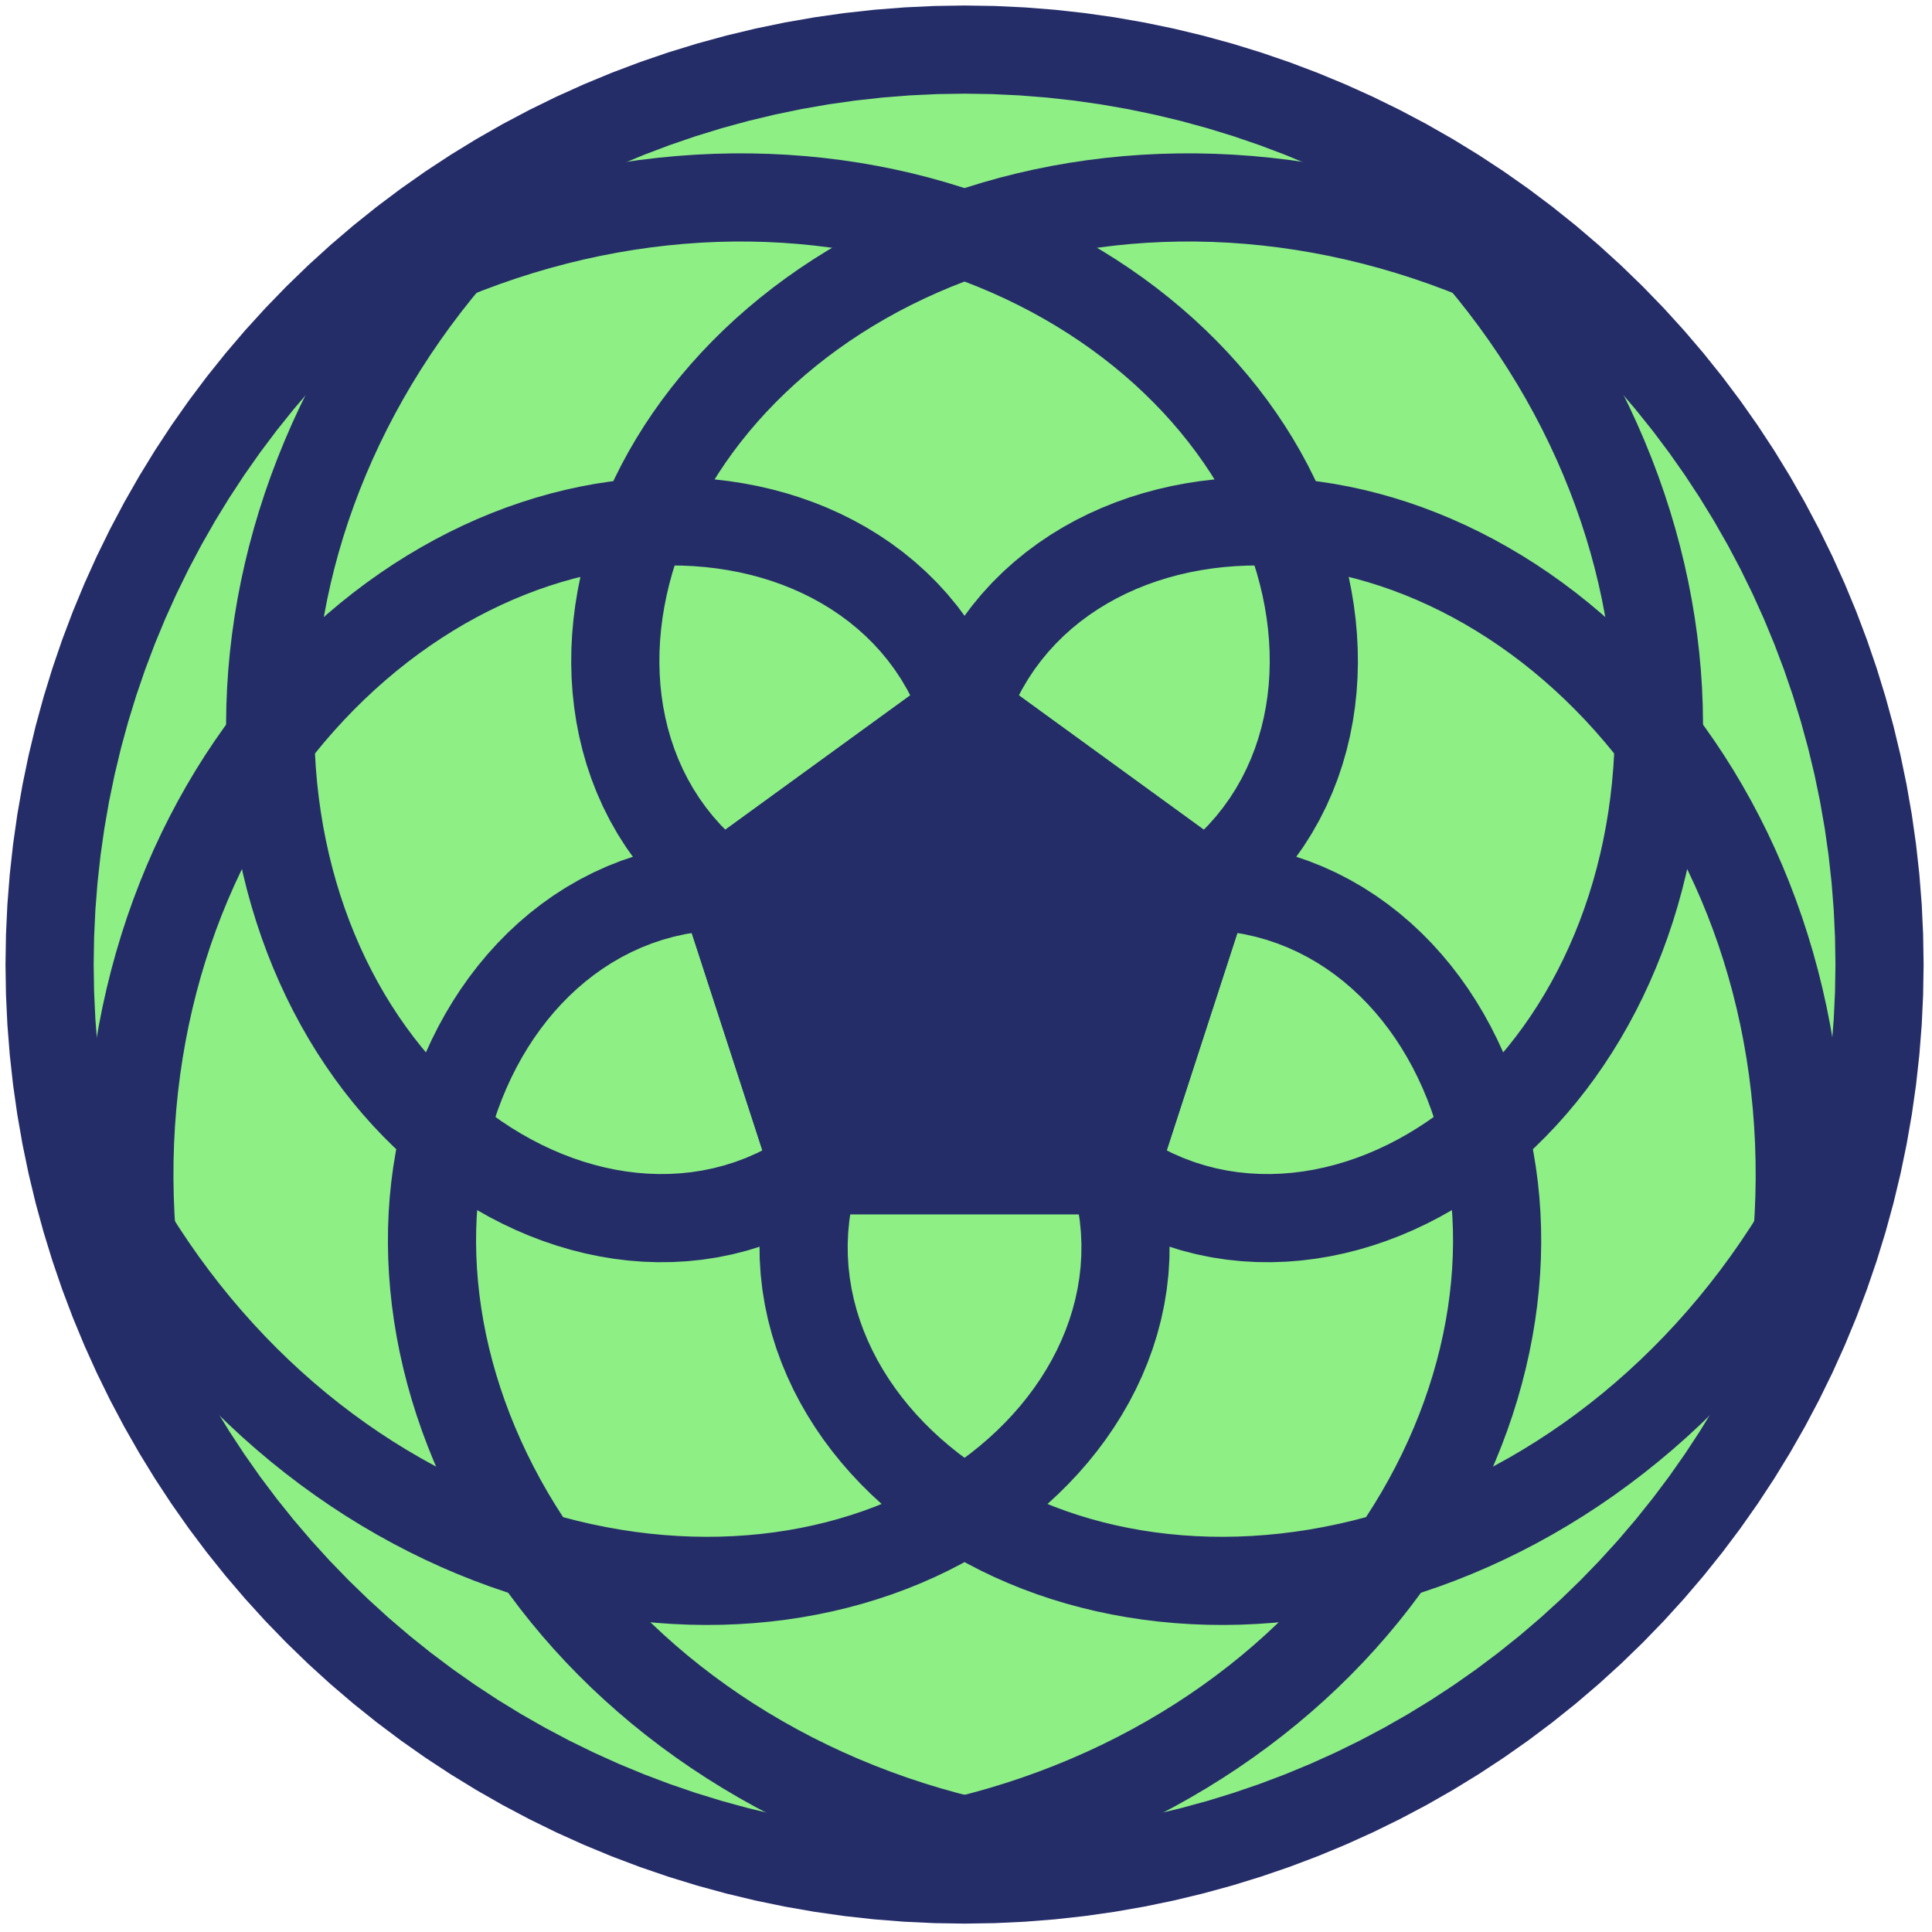
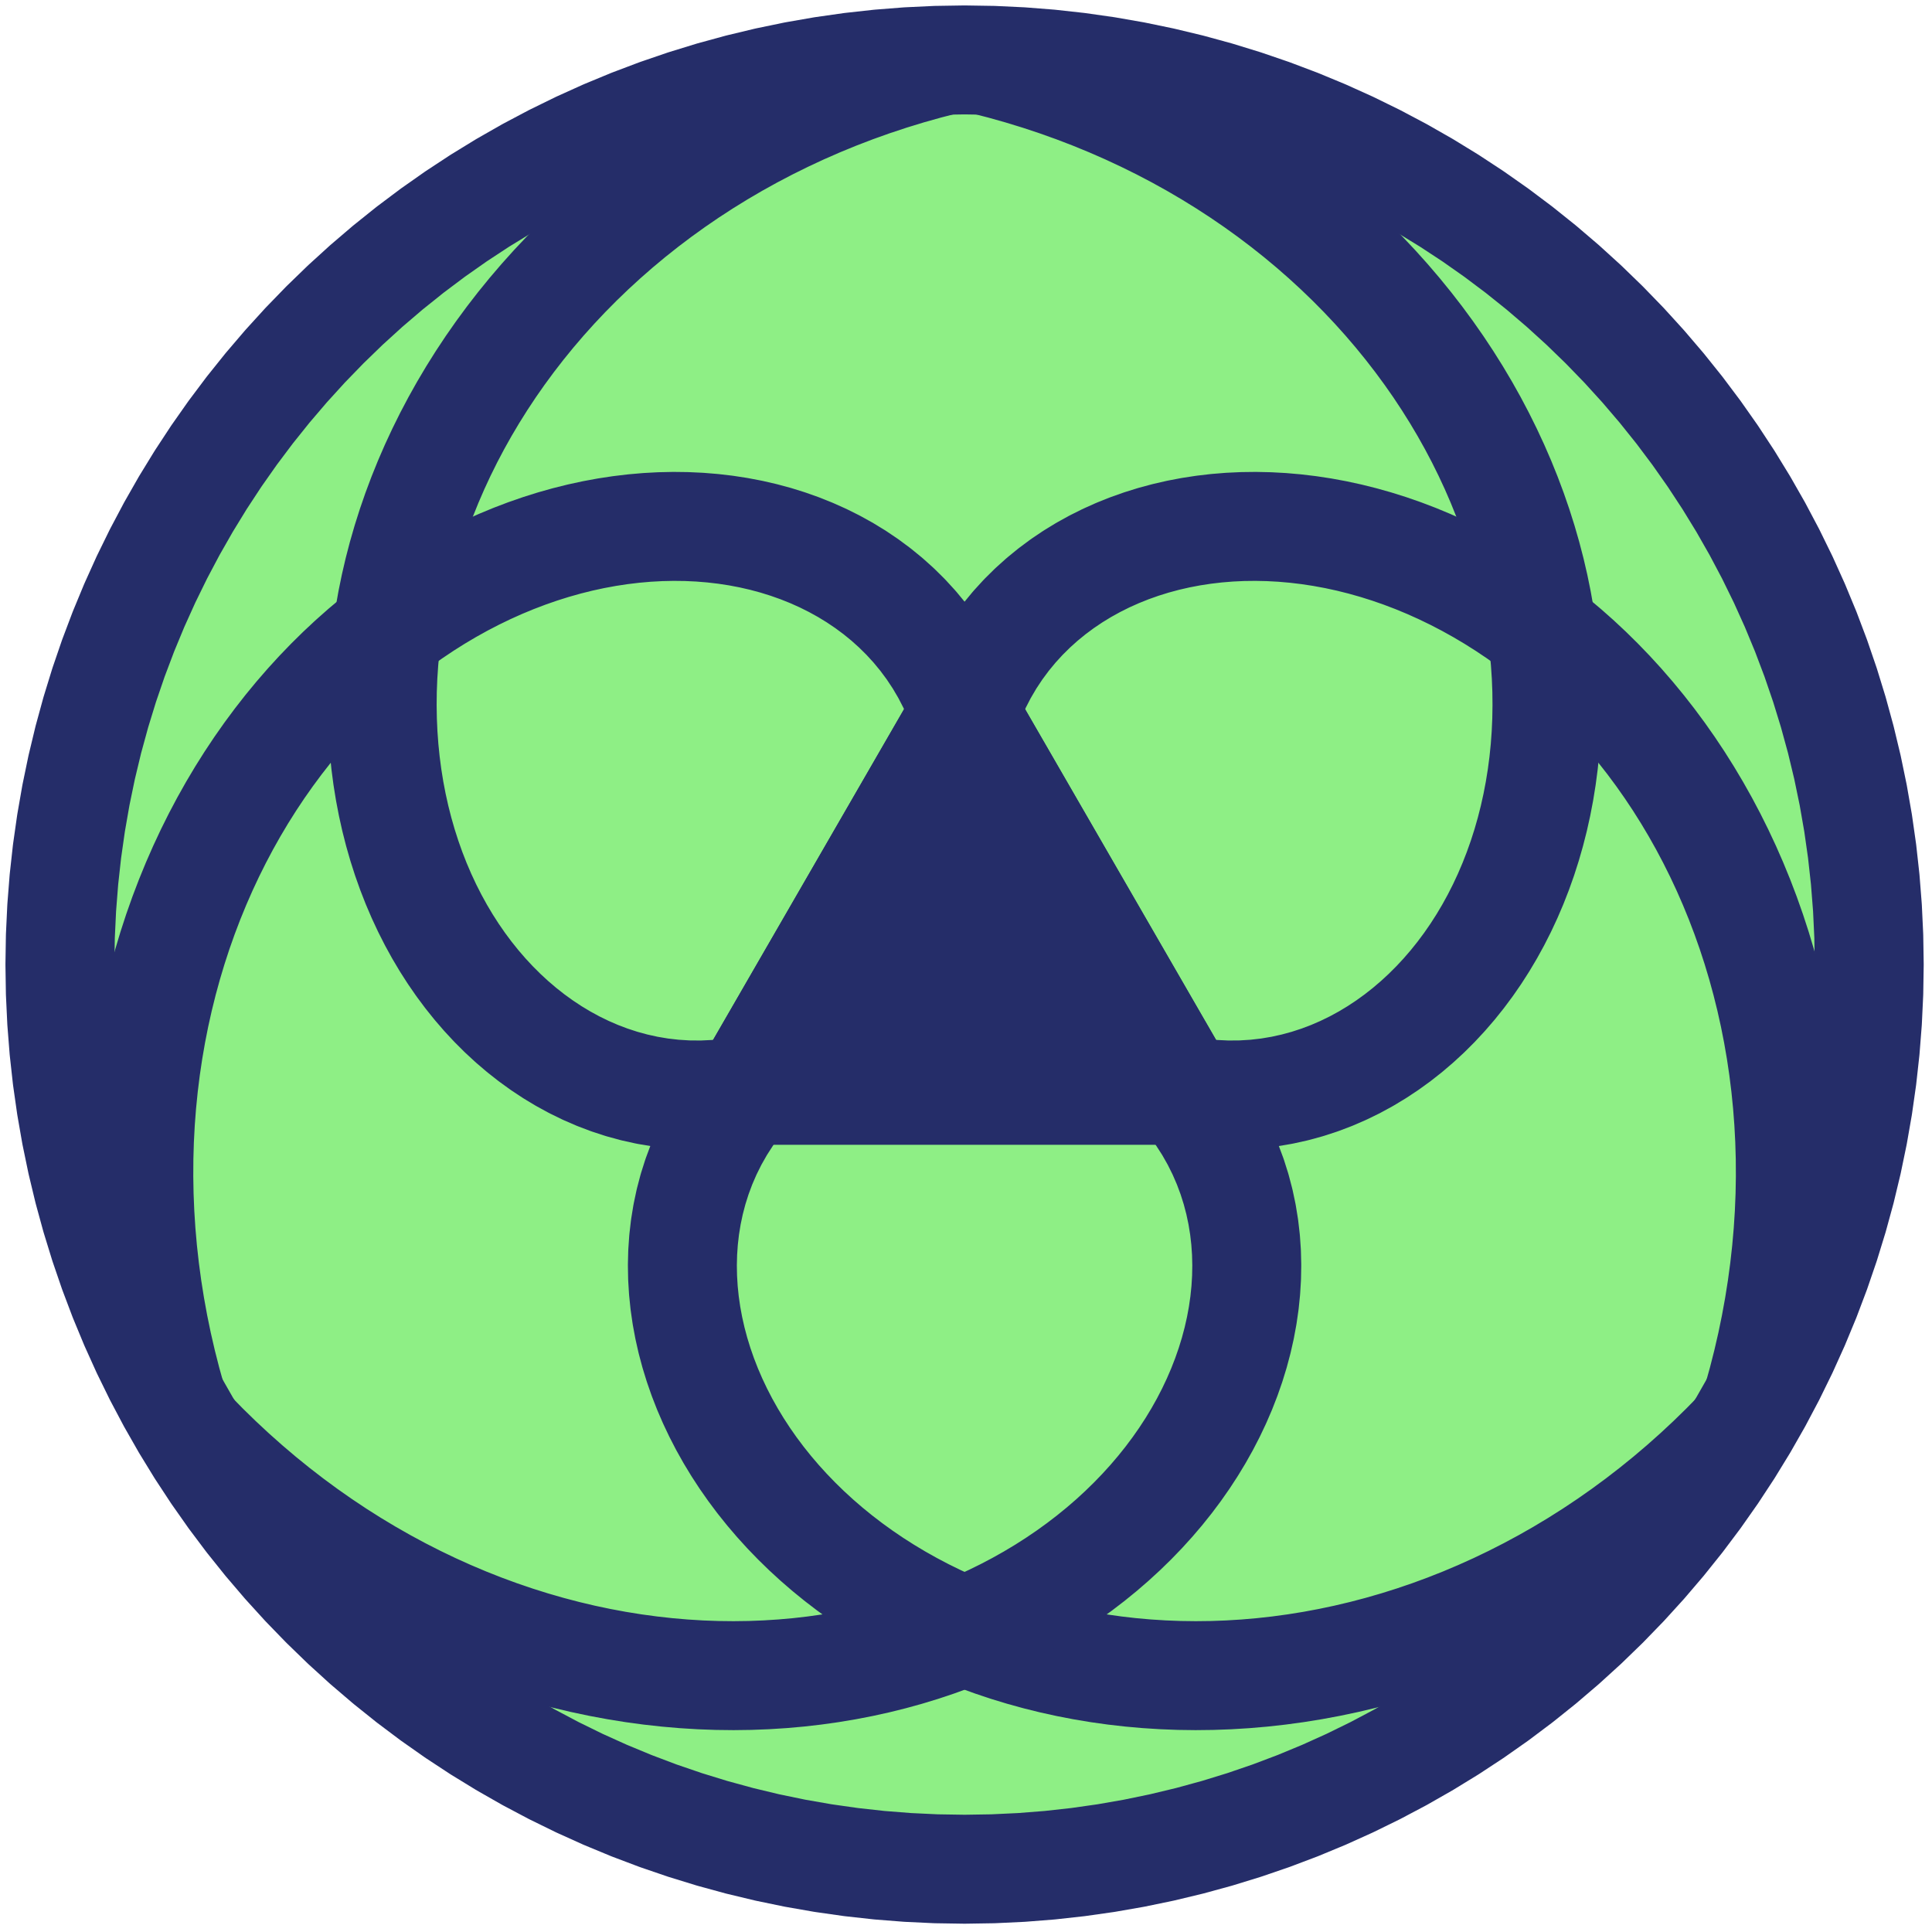
- <svg xmlns="http://www.w3.org/2000/svg" width="185.561mm" height="185.561mm" viewBox="0 0 526 526" version="1.2" baseProfile="tiny">
+ <svg xmlns="http://www.w3.org/2000/svg" width="187.678mm" height="187.678mm" viewBox="0 0 532 532" version="1.2" baseProfile="tiny">
  <defs>
</defs>
  <g fill="none" stroke="black" stroke-width="1" fill-rule="evenodd" stroke-linecap="square" stroke-linejoin="bevel">
-     <g fill="#8eef85" fill-opacity="1" stroke="none" transform="matrix(7.5e-05,0,0,7.5e-05,-125.518,-99.2679)" font-family="MS Shell Dlg 2" font-size="8.25" font-weight="400" font-style="normal">
+     <g fill="#8eef85" fill-opacity="1" stroke="none" transform="matrix(7.5e-05,0,0,7.5e-05,-122.518,-96.2679)" font-family="MS Shell Dlg 2" font-size="8.25" font-weight="400" font-style="normal">
      <path vector-effect="none" fill-rule="evenodd" d="M5.02009e+06,8.14281e+06 L5.12335e+06,8.14603e+06 L5.22665e+06,8.14603e+06 L5.32991e+06,8.14281e+06 L5.43302e+06,8.13639e+06 L5.53588e+06,8.12677e+06 L5.63839e+06,8.11394e+06 L5.74045e+06,8.09794e+06 L5.84197e+06,8.07877e+06 L5.94284e+06,8.05646e+06 L6.04296e+06,8.03101e+06 L6.14225e+06,8.00247e+06 L6.2406e+06,7.97085e+06 L6.33792e+06,7.93619e+06 L6.43412e+06,7.89852e+06 L6.52909e+06,7.85787e+06 L6.62276e+06,7.81429e+06 L6.71503e+06,7.76782e+06 L6.8058e+06,7.71851e+06 L6.895e+06,7.66639e+06 L6.98254e+06,7.61152e+06 L7.06832e+06,7.55396e+06 L7.15228e+06,7.49376e+06 L7.23432e+06,7.43097e+06 L7.31437e+06,7.36567e+06 L7.39235e+06,7.29791e+06 L7.46818e+06,7.22775e+06 L7.5418e+06,7.15527e+06 L7.61312e+06,7.08054e+06 L7.68209e+06,7.00362e+06 L7.74863e+06,6.9246e+06 L7.81269e+06,6.84354e+06 L7.87419e+06,6.76053e+06 L7.93307e+06,6.67565e+06 L7.9893e+06,6.58898e+06 L8.04279e+06,6.5006e+06 L8.09352e+06,6.41061e+06 L8.14142e+06,6.31907e+06 L8.18645e+06,6.2261e+06 L8.22857e+06,6.13176e+06 L8.26773e+06,6.03616e+06 L8.3039e+06,5.93939e+06 L8.33704e+06,5.84155e+06 L8.36713e+06,5.74272e+06 L8.39413e+06,5.643e+06 L8.41801e+06,5.54249e+06 L8.43875e+06,5.44128e+06 L8.45634e+06,5.33948e+06 L8.47075e+06,5.23719e+06 L8.48198e+06,5.13449e+06 L8.49e+06,5.03149e+06 L8.49482e+06,4.9283e+06 L8.49643e+06,4.825e+06 L8.49482e+06,4.7217e+06 L8.49e+06,4.61851e+06 L8.48198e+06,4.51551e+06 L8.47075e+06,4.41282e+06 L8.45634e+06,4.31052e+06 L8.43875e+06,4.20872e+06 L8.41801e+06,4.10751e+06 L8.39413e+06,4.007e+06 L8.36713e+06,3.90728e+06 L8.33704e+06,3.80845e+06 L8.3039e+06,3.71061e+06 L8.26773e+06,3.61384e+06 L8.22857e+06,3.51824e+06 L8.18645e+06,3.42391e+06 L8.14142e+06,3.33093e+06 L8.09352e+06,3.23939e+06 L8.04279e+06,3.1494e+06 L7.9893e+06,3.06102e+06 L7.93307e+06,2.97435e+06 L7.87419e+06,2.88947e+06 L7.81269e+06,2.80646e+06 L7.74863e+06,2.7254e+06 L7.68209e+06,2.64638e+06 L7.61312e+06,2.56946e+06 L7.5418e+06,2.49473e+06 L7.46818e+06,2.42225e+06 L7.39235e+06,2.35209e+06 L7.31437e+06,2.28433e+06 L7.23432e+06,2.21903e+06 L7.15228e+06,2.15624e+06 L7.06832e+06,2.09604e+06 L6.98254e+06,2.03848e+06 L6.895e+06,1.98361e+06 L6.8058e+06,1.93149e+06 L6.71503e+06,1.88218e+06 L6.62276e+06,1.83571e+06 L6.52909e+06,1.79213e+06 L6.43412e+06,1.75148e+06 L6.33792e+06,1.71381e+06 L6.2406e+06,1.67915e+06 L6.14225e+06,1.64753e+06 L6.04296e+06,1.61899e+06 L5.94284e+06,1.59354e+06 L5.84197e+06,1.57123e+06 L5.74045e+06,1.55206e+06 L5.63839e+06,1.53606e+06 L5.53588e+06,1.52323e+06 L5.43302e+06,1.51361e+06 L5.32991e+06,1.50719e+06 L5.22665e+06,1.50397e+06 L5.12335e+06,1.50397e+06 L5.02009e+06,1.50719e+06 L4.91698e+06,1.51361e+06 L4.81412e+06,1.52323e+06 L4.71161e+06,1.53606e+06 L4.60955e+06,1.55206e+06 L4.50803e+06,1.57123e+06 L4.40716e+06,1.59354e+06 L4.30704e+06,1.61899e+06 L4.20775e+06,1.64753e+06 L4.1094e+06,1.67915e+06 L4.01208e+06,1.71381e+06 L3.91589e+06,1.75148e+06 L3.82091e+06,1.79213e+06 L3.72724e+06,1.83571e+06 L3.63497e+06,1.88218e+06 L3.5442e+06,1.93149e+06 L3.455e+06,1.98361e+06 L3.36746e+06,2.03848e+06 L3.28168e+06,2.09604e+06 L3.19772e+06,2.15624e+06 L3.11568e+06,2.21903e+06 L3.03563e+06,2.28433e+06 L2.95765e+06,2.35209e+06 L2.88182e+06,2.42225e+06 L2.8082e+06,2.49473e+06 L2.73688e+06,2.56946e+06 L2.66791e+06,2.64638e+06 L2.60137e+06,2.7254e+06 L2.53732e+06,2.80646e+06 L2.47581e+06,2.88947e+06 L2.41693e+06,2.97435e+06 L2.3607e+06,3.06102e+06 L2.30721e+06,3.1494e+06 L2.25648e+06,3.23939e+06 L2.20858e+06,3.33093e+06 L2.16355e+06,3.42391e+06 L2.12143e+06,3.51824e+06 L2.08227e+06,3.61384e+06 L2.0461e+06,3.71061e+06 L2.01296e+06,3.80845e+06 L1.98287e+06,3.90728e+06 L1.95587e+06,4.007e+06 L1.93199e+06,4.10751e+06 L1.91125e+06,4.20872e+06 L1.89366e+06,4.31052e+06 L1.87925e+06,4.41282e+06 L1.86802e+06,4.51551e+06 L1.86e+06,4.61851e+06 L1.85518e+06,4.7217e+06 L1.85357e+06,4.825e+06 L1.85518e+06,4.9283e+06 L1.86e+06,5.03149e+06 L1.86802e+06,5.13449e+06 L1.87925e+06,5.23719e+06 L1.89366e+06,5.33948e+06 L1.91125e+06,5.44128e+06 L1.93199e+06,5.54249e+06 L1.95587e+06,5.643e+06 L1.98287e+06,5.74272e+06 L2.01296e+06,5.84155e+06 L2.0461e+06,5.93939e+06 L2.08227e+06,6.03616e+06 L2.12143e+06,6.13176e+06 L2.16355e+06,6.2261e+06 L2.20858e+06,6.31907e+06 L2.25648e+06,6.41061e+06 L2.30721e+06,6.5006e+06 L2.3607e+06,6.58898e+06 L2.41693e+06,6.67565e+06 L2.47581e+06,6.76053e+06 L2.53732e+06,6.84354e+06 L2.60137e+06,6.9246e+06 L2.66791e+06,7.00362e+06 L2.73688e+06,7.08054e+06 L2.8082e+06,7.15527e+06 L2.88182e+06,7.22775e+06 L2.95765e+06,7.29791e+06 L3.03563e+06,7.36567e+06 L3.11568e+06,7.43097e+06 L3.19772e+06,7.49376e+06 L3.28168e+06,7.55396e+06 L3.36746e+06,7.61152e+06 L3.455e+06,7.66639e+06 L3.5442e+06,7.71851e+06 L3.63497e+06,7.76782e+06 L3.72724e+06,7.81429e+06 L3.82091e+06,7.85787e+06 L3.91589e+06,7.89852e+06 L4.01208e+06,7.93619e+06 L4.1094e+06,7.97085e+06 L4.20775e+06,8.00247e+06 L4.30704e+06,8.03101e+06 L4.40716e+06,8.05646e+06 L4.50803e+06,8.07877e+06 L4.60955e+06,8.09794e+06 L4.71161e+06,8.11394e+06 L4.81412e+06,8.12677e+06 L4.91698e+06,8.13639e+06 L5.02009e+06,8.14281e+06" />
    </g>
-     <g fill="none" stroke="#212121" stroke-opacity="1" stroke-width="0.667" stroke-linecap="butt" stroke-linejoin="round" transform="matrix(0.75,0,0,0.75,-125.518,-99.2679)" font-family="MS Shell Dlg 2" font-size="8.25" font-weight="400" font-style="normal">
+     <g fill="none" stroke="#212121" stroke-opacity="1" stroke-width="0.667" stroke-linecap="butt" stroke-linejoin="round" transform="matrix(0.75,0,0,0.75,-122.518,-96.2679)" font-family="MS Shell Dlg 2" font-size="8.25" font-weight="400" font-style="normal">
      <path vector-effect="none" fill-rule="evenodd" d="M512.335,814.603 L502.009,814.281 L491.698,813.639 L481.412,812.677 L471.161,811.394 L460.955,809.794 L450.803,807.877 L440.716,805.646 L430.704,803.101 L420.775,800.247 L410.94,797.085 L401.208,793.619 L391.589,789.852 L382.091,785.787 L372.724,781.429 L363.497,776.782 L354.42,771.851 L345.5,766.639 L336.746,761.152 L328.168,755.396 L319.772,749.376 L311.568,743.097 L303.563,736.567 L295.765,729.791 L288.182,722.775 L280.82,715.527 L273.688,708.054 L266.791,700.362 L260.137,692.46 L253.732,684.354 L247.581,676.053 L241.693,667.565 L236.07,658.898 L230.721,650.06 L225.648,641.061 L220.858,631.907 L216.355,622.609 L212.143,613.176 L208.227,603.616 L204.61,593.939 L201.296,584.155 L198.287,574.272 L195.587,564.3 L193.199,554.249 L191.125,544.128 L189.366,533.948 L187.925,523.719 L186.802,513.449 L186,503.149 L185.518,492.83 L185.357,482.5 L185.518,472.17 L186,461.851 L186.802,451.551 L187.925,441.281 L189.366,431.052 L191.125,420.872 L193.199,410.751 L195.587,400.7 L198.287,390.728 L201.296,380.845 L204.61,371.061 L208.227,361.384 L212.143,351.824 L216.355,342.391 L220.858,333.093 L225.648,323.939 L230.721,314.94 L236.07,306.102 L241.693,297.435 L247.581,288.947 L253.732,280.646 L260.137,272.54 L266.791,264.638 L273.688,256.946 L280.82,249.473 L288.182,242.225 L295.765,235.209 L303.563,228.433 L311.568,221.903 L319.772,215.624 L328.168,209.604 L336.746,203.848 L345.5,198.361 L354.42,193.149 L363.497,188.218 L372.724,183.571 L382.091,179.213 L391.589,175.148 L401.208,171.381 L410.94,167.915 L420.775,164.753 L430.704,161.899 L440.716,159.354 L450.803,157.123 L460.955,155.206 L471.161,153.606 L481.412,152.323 L491.698,151.361 L502.009,150.719 L512.335,150.397 L522.665,150.397 L532.991,150.719 L543.302,151.361 L553.588,152.323 L563.839,153.606 L574.045,155.206 L584.197,157.123 L594.284,159.354 L604.296,161.899 L614.225,164.753 L624.06,167.915 L633.792,171.381 L643.411,175.148 L652.909,179.213 L662.276,183.571 L671.503,188.218 L680.58,193.149 L689.5,198.361 L698.254,203.848 L706.832,209.604 L715.228,215.624 L723.432,221.903 L731.437,228.433 L739.235,235.209 L746.818,242.225 L754.18,249.473 L761.312,256.946 L768.209,264.638 L774.863,272.54 L781.268,280.646 L787.419,288.947 L793.307,297.435 L798.93,306.102 L804.279,314.94 L809.352,323.939 L814.142,333.093 L818.645,342.391 L822.857,351.824 L826.773,361.384 L830.39,371.061 L833.704,380.845 L836.713,390.728 L839.413,400.7 L841.801,410.751 L843.875,420.872 L845.634,431.052 L847.075,441.281 L848.198,451.551 L849,461.851 L849.482,472.17 L849.643,482.5 L849.482,492.83 L849,503.149 L848.198,513.449 L847.075,523.719 L845.634,533.948 L843.875,544.128 L841.801,554.249 L839.413,564.3 L836.713,574.272 L833.704,584.155 L830.39,593.939 L826.773,603.616 L822.857,613.176 L818.645,622.609 L814.142,631.907 L809.352,641.061 L804.279,650.06 L798.93,658.898 L793.307,667.565 L787.419,676.053 L781.268,684.354 L774.863,692.46 L768.209,700.362 L761.312,708.054 L754.18,715.527 L746.818,722.775 L739.235,729.791 L731.437,736.567 L723.432,743.097 L715.228,749.376 L706.832,755.396 L698.254,761.152 L689.5,766.639 L680.58,771.851 L671.503,776.782 L662.276,781.429 L652.909,785.787 L643.411,789.852 L633.792,793.619 L624.06,797.085 L614.225,800.247 L604.296,803.101 L594.284,805.646 L584.197,807.877 L574.045,809.794 L563.839,811.394 L553.588,812.677 L543.302,813.639 L532.991,814.281 L522.665,814.603 L512.335,814.603" />
    </g>
-     <g fill="none" stroke="#252d69" stroke-opacity="1" stroke-width="32" stroke-linecap="butt" stroke-linejoin="round" transform="matrix(0.75,0,0,0.75,-125.518,-99.2679)" font-family="MS Shell Dlg 2" font-size="8.25" font-weight="400" font-style="normal">
+     <g fill="none" stroke="#252d69" stroke-opacity="1" stroke-width="40" stroke-linecap="butt" stroke-linejoin="round" transform="matrix(0.75,0,0,0.75,-122.518,-96.2679)" font-family="MS Shell Dlg 2" font-size="8.25" font-weight="400" font-style="normal">
      <polyline fill="none" vector-effect="none" points="849.643,482.5 849.479,472.067 848.987,461.645 848.169,451.243 847.024,440.871 845.554,430.541 843.76,420.263 841.644,410.045 839.208,399.899 836.455,389.835 833.387,379.862 830.007,369.991 826.319,360.23 822.326,350.59 818.032,341.08 813.441,331.71 808.559,322.489 803.389,313.426 797.938,304.529 792.209,295.808 786.209,287.271 779.944,278.927 773.42,270.784 766.644,262.85 759.622,255.133 752.36,247.64 744.867,240.378 737.15,233.356 729.216,226.58 721.073,220.056 712.729,213.791 704.192,207.791 695.471,202.063 686.574,196.611 677.511,191.441 668.29,186.559 658.92,181.968 649.41,177.674 639.77,173.681 630.009,169.993 620.138,166.613 610.165,163.545 600.101,160.792 589.955,158.356 579.737,156.24 569.459,154.446 559.129,152.976 548.757,151.831 538.355,151.013 527.933,150.521 517.5,150.357 507.067,150.521 496.645,151.013 486.243,151.831 475.871,152.976 465.541,154.446 455.263,156.24 445.045,158.356 434.899,160.792 424.835,163.545 414.862,166.613 404.991,169.993 395.23,173.681 385.59,177.674 376.08,181.968 366.71,186.559 357.489,191.441 348.426,196.611 339.529,202.063 330.808,207.791 322.271,213.791 313.927,220.056 305.784,226.58 297.85,233.356 290.133,240.378 282.64,247.64 275.378,255.133 268.356,262.85 261.58,270.784 255.056,278.927 248.791,287.271 242.791,295.808 237.063,304.529 231.611,313.426 226.441,322.489 221.559,331.71 216.968,341.08 212.674,350.59 208.681,360.23 204.993,369.991 201.613,379.862 198.545,389.835 195.792,399.899 193.356,410.045 191.24,420.263 189.446,430.541 187.976,440.871 186.831,451.243 186.013,461.645 185.521,472.067 185.357,482.5 185.521,492.933 186.013,503.355 186.831,513.757 187.976,524.129 189.446,534.459 191.24,544.737 193.356,554.955 195.792,565.101 198.545,575.165 201.613,585.138 204.993,595.009 208.681,604.77 212.674,614.41 216.968,623.92 221.559,633.29 226.441,642.511 231.611,651.574 237.063,660.471 242.791,669.192 248.791,677.729 255.056,686.073 261.58,694.216 268.356,702.15 275.378,709.867 282.64,717.36 290.133,724.622 297.85,731.644 305.784,738.42 313.927,744.944 322.271,751.209 330.808,757.209 339.529,762.938 348.426,768.389 357.489,773.559 366.71,778.441 376.08,783.032 385.59,787.326 395.23,791.319 404.991,795.007 414.862,798.387 424.835,801.455 434.899,804.208 445.045,806.644 455.263,808.76 465.541,810.554 475.871,812.024 486.243,813.169 496.645,813.987 507.067,814.479 517.5,814.643 527.933,814.479 538.355,813.987 548.757,813.169 559.129,812.024 569.459,810.554 579.737,808.76 589.955,806.644 600.101,804.208 610.165,801.455 620.138,798.387 630.009,795.007 639.77,791.319 649.41,787.326 658.92,783.032 668.29,778.441 677.511,773.559 686.574,768.389 695.471,762.938 704.192,757.209 712.729,751.209 721.073,744.944 729.216,738.42 737.15,731.644 744.867,724.622 752.36,717.36 759.622,709.867 766.644,702.15 773.42,694.216 779.944,686.073 786.209,677.729 792.209,669.192 797.938,660.471 803.389,651.574 808.559,642.511 813.441,633.29 818.032,623.92 822.326,614.41 826.319,604.77 830.007,595.009 833.387,585.138 836.455,575.165 839.208,565.101 841.644,554.955 843.76,544.737 845.554,534.459 847.024,524.129 848.169,513.757 848.987,503.355 849.479,492.933 849.643,482.5 849.479,472.067 " />
      <polyline fill="none" vector-effect="none" points="517.5,390.238 515.454,384.845 513.195,379.785 510.738,375.022 508.098,370.53 505.286,366.29 502.313,362.285 499.19,358.502 495.924,354.932 492.523,351.567 488.996,348.398 485.349,345.422 481.588,342.633 477.721,340.027 473.753,337.602 469.69,335.355 465.537,333.283 461.301,331.385 456.986,329.658 452.597,328.103 448.141,326.716 443.621,325.499 439.042,324.448 434.411,323.565 429.73,322.847 425.005,322.295 420.241,321.907 415.443,321.683 410.614,321.623 405.759,321.726 400.883,321.991 395.99,322.417 391.085,323.005 386.172,323.752 381.256,324.659 376.34,325.725 371.428,326.95 366.526,328.331 361.638,329.868 356.766,331.561 351.917,333.408 347.093,335.408 342.299,337.561 337.538,339.864 332.816,342.317 328.135,344.918 323.5,347.666 318.914,350.56 314.382,353.597 309.906,356.777 305.492,360.097 301.143,363.556 296.861,367.153 292.652,370.884 288.518,374.749 284.463,378.745 280.49,382.87 276.603,387.122 272.806,391.499 269.1,395.998 265.491,400.617 261.981,405.354 258.572,410.206 255.269,415.171 252.074,420.245 248.99,425.426 246.02,430.712 243.167,436.1 240.433,441.586 237.821,447.168 235.335,452.843 232.975,458.608 230.746,464.459 228.648,470.394 226.686,476.408 224.859,482.5 223.172,488.665 221.626,494.901 220.223,501.203 218.965,507.569 217.853,513.994 216.89,520.476 216.077,527.01 215.416,533.594 214.908,540.222 214.555,546.893 214.358,553.601 214.318,560.344 214.437,567.117 214.715,573.916 215.154,580.738 215.754,587.579 216.517,594.435 217.442,601.302 218.53,608.175 219.783,615.052 221.2,621.928 222.782,628.799 224.529,635.662 226.441,642.511 " />
      <polyline fill="none" vector-effect="none" points="517.5,390.238 519.546,384.845 521.805,379.785 524.262,375.022 526.902,370.53 529.714,366.29 532.687,362.285 535.81,358.502 539.076,354.932 542.477,351.567 546.004,348.398 549.651,345.422 553.412,342.633 557.279,340.027 561.247,337.602 565.31,335.355 569.463,333.283 573.699,331.385 578.014,329.658 582.403,328.103 586.859,326.716 591.379,325.499 595.958,324.448 600.589,323.565 605.27,322.847 609.995,322.295 614.759,321.907 619.557,321.683 624.386,321.623 629.241,321.726 634.117,321.991 639.01,322.417 643.915,323.005 648.828,323.752 653.744,324.659 658.66,325.725 663.572,326.95 668.474,328.331 673.362,329.868 678.234,331.561 683.083,333.408 687.907,335.408 692.701,337.561 697.462,339.864 702.184,342.317 706.865,344.918 711.5,347.666 716.086,350.56 720.618,353.597 725.094,356.777 729.508,360.097 733.857,363.556 738.139,367.153 742.348,370.884 746.482,374.749 750.537,378.745 754.51,382.87 758.397,387.122 762.194,391.499 765.899,395.998 769.509,400.617 773.019,405.354 776.428,410.206 779.731,415.171 782.926,420.245 786.01,425.426 788.98,430.712 791.833,436.1 794.567,441.586 797.179,447.168 799.665,452.843 802.025,458.608 804.254,464.459 806.352,470.394 808.314,476.408 810.141,482.5 811.828,488.665 813.374,494.901 814.777,501.203 816.035,507.569 817.147,513.994 818.11,520.476 818.923,527.01 819.584,533.594 820.092,540.222 820.445,546.893 820.642,553.601 820.682,560.344 820.563,567.117 820.285,573.916 819.846,580.738 819.246,587.579 818.483,594.435 817.558,601.302 816.47,608.175 815.217,615.052 813.8,621.928 812.218,628.799 810.471,635.662 808.559,642.511 " />
-       <polyline fill="none" vector-effect="none" points="429.754,453.99 423.993,454.269 418.482,454.854 413.193,455.718 408.105,456.842 403.203,458.205 398.475,459.795 393.913,461.597 389.508,463.6 385.257,465.794 381.153,468.169 377.196,470.718 373.381,473.433 369.708,476.306 366.175,479.33 362.783,482.5 359.529,485.809 356.414,489.251 353.439,492.822 350.603,496.515 347.908,500.325 345.353,504.247 342.939,508.277 340.667,512.409 338.539,516.639 336.553,520.961 334.712,525.372 333.017,529.867 331.467,534.441 330.065,539.09 328.81,543.809 327.704,548.594 326.747,553.441 325.939,558.344 325.283,563.301 324.778,568.306 324.424,573.355 324.223,578.444 324.174,583.568 324.279,588.724 324.537,593.907 324.949,599.113 325.514,604.338 326.234,609.577 327.107,614.826 328.135,620.082 329.316,625.339 330.651,630.595 332.139,635.844 333.78,641.083 335.574,646.307 337.52,651.513 339.617,656.696 341.865,661.852 344.263,666.978 346.811,672.07 349.506,677.123 352.349,682.133 355.338,687.097 358.472,692.011 361.75,696.872 365.17,701.674 368.731,706.415 372.432,711.09 376.271,715.697 380.246,720.231 384.355,724.69 388.597,729.068 392.97,733.363 397.472,737.572 402.101,741.691 406.854,745.716 411.73,749.644 416.726,753.473 421.84,757.198 427.069,760.818 432.411,764.328 437.864,767.725 443.424,771.007 449.089,774.171 454.857,777.214 460.724,780.132 466.687,782.925 472.744,785.588 478.891,788.119 485.126,790.516 491.445,792.776 497.846,794.898 504.324,796.878 510.876,798.714 517.5,800.405 524.191,801.948 530.947,803.342 537.764,804.584 544.638,805.673 551.565,806.607 558.542,807.384 565.566,808.002 572.632,808.462 579.737,808.76 " />
-       <polyline fill="none" vector-effect="none" points="429.754,453.99 425.257,450.378 421.142,446.665 417.372,442.856 413.916,438.957 410.752,434.973 407.861,430.908 405.229,426.768 402.843,422.559 400.693,418.285 398.77,413.951 397.066,409.563 395.576,405.125 394.293,400.641 393.213,396.118 392.331,391.559 391.644,386.97 391.147,382.354 390.839,377.717 390.715,373.062 390.774,368.396 391.013,363.721 391.429,359.042 392.02,354.364 392.783,349.69 393.718,345.026 394.822,340.376 396.092,335.743 397.527,331.131 399.125,326.546 400.883,321.991 402.801,317.469 404.875,312.986 407.104,308.544 409.487,304.149 412.02,299.803 414.701,295.51 417.53,291.275 420.503,287.1 423.618,282.99 426.873,278.949 430.266,274.979 433.795,271.085 437.456,267.269 441.249,263.536 445.169,259.888 449.215,256.329 453.384,252.862 457.673,249.49 462.08,246.216 466.602,243.044 471.236,239.976 475.979,237.016 480.829,234.165 485.782,231.428 490.836,228.806 495.987,226.303 501.232,223.92 506.568,221.661 511.992,219.527 517.5,217.522 523.09,215.647 528.757,213.905 534.5,212.298 540.313,210.827 546.194,209.495 552.139,208.304 558.145,207.255 564.207,206.351 570.323,205.592 576.489,204.98 582.7,204.518 588.954,204.206 595.246,204.045 601.573,204.037 607.931,204.182 614.316,204.483 620.724,204.939 627.151,205.552 633.594,206.323 640.049,207.251 646.511,208.338 652.977,209.584 659.442,210.99 665.903,212.555 672.356,214.281 678.797,216.167 685.222,218.212 691.627,220.418 698.007,222.784 704.36,225.309 710.681,227.994 716.965,230.837 723.21,233.839 729.411,236.999 735.564,240.315 741.666,243.788 747.712,247.415 753.698,251.197 759.622,255.133 " />
-       <polyline fill="none" vector-effect="none" points="463.27,557.141 461.755,562.707 460.608,568.129 459.796,573.426 459.292,578.612 459.075,583.695 459.126,588.683 459.429,593.579 459.973,598.387 460.746,603.108 461.737,607.745 462.939,612.297 464.341,616.763 465.939,621.144 467.724,625.439 469.69,629.645 471.831,633.762 474.143,637.788 476.619,641.721 479.255,645.559 482.046,649.3 484.986,652.942 488.073,656.483 491.301,659.92 494.666,663.252 498.163,666.476 501.79,669.59 505.54,672.591 509.412,675.478 513.4,678.249 517.5,680.9 521.709,683.431 526.022,685.839 530.437,688.122 534.948,690.278 539.551,692.305 544.244,694.202 549.022,695.966 553.881,697.595 558.817,699.089 563.826,700.445 568.904,701.663 574.048,702.739 579.253,703.674 584.515,704.465 589.831,705.112 595.196,705.613 600.607,705.968 606.059,706.175 611.549,706.233 617.071,706.141 622.624,705.899 628.201,705.506 633.8,704.961 639.416,704.265 645.046,703.415 650.684,702.413 656.328,701.258 661.973,699.949 667.615,698.487 673.25,696.872 678.874,695.103 684.484,693.181 690.074,691.106 695.641,688.879 701.182,686.5 706.692,683.969 712.167,681.287 717.603,678.456 722.997,675.475 728.345,672.345 733.642,669.069 738.885,665.645 744.07,662.077 749.193,658.365 754.251,654.51 759.24,650.514 764.156,646.378 768.996,642.104 773.755,637.694 778.431,633.149 783.02,628.471 787.519,623.662 791.923,618.725 796.23,613.661 800.437,608.471 804.539,603.16 808.534,597.729 812.419,592.18 816.191,586.515 819.846,580.738 823.381,574.851 826.794,568.857 830.082,562.757 833.242,556.557 836.27,550.257 839.165,543.861 841.924,537.372 844.545,530.794 847.024,524.129 " />
-       <polyline fill="none" vector-effect="none" points="463.27,557.141 458.445,560.302 453.643,563.068 448.855,565.477 444.079,567.559 439.312,569.337 434.553,570.83 429.803,572.054 425.062,573.022 420.333,573.746 415.617,574.236 410.917,574.5 406.235,574.546 401.575,574.381 396.939,574.011 392.331,573.441 387.754,572.676 383.21,571.722 378.705,570.582 374.24,569.261 369.82,567.763 365.447,566.092 361.126,564.25 356.859,562.243 352.651,560.072 348.504,557.742 344.422,555.255 340.408,552.616 336.466,549.826 332.599,546.889 328.81,543.809 325.102,540.588 321.479,537.23 317.944,533.737 314.5,530.113 311.149,526.361 307.895,522.484 304.741,518.485 301.69,514.368 298.744,510.135 295.906,505.79 293.179,501.337 290.566,496.777 288.068,492.116 285.69,487.356 283.432,482.5 281.297,477.552 279.288,472.516 277.407,467.395 275.655,462.192 274.036,456.911 272.55,451.556 271.2,446.13 269.988,440.636 268.915,435.08 267.983,429.464 267.194,423.791 266.549,418.067 266.049,412.294 265.696,406.476 265.491,400.617 265.435,394.722 265.53,388.793 265.776,382.835 266.173,376.852 266.724,370.847 267.428,364.825 268.287,358.789 269.3,352.744 270.468,346.693 271.792,340.64 273.271,334.59 274.907,328.546 276.698,322.512 278.646,316.492 280.749,310.49 283.008,304.511 285.422,298.557 287.991,292.634 290.715,286.744 293.592,280.893 296.623,275.083 299.806,269.318 303.141,263.604 306.627,257.943 310.262,252.339 314.045,246.796 317.976,241.317 322.053,235.908 326.275,230.571 330.64,225.309 335.146,220.128 339.793,215.029 344.577,210.018 349.499,205.097 354.554,200.269 359.742,195.54 365.061,190.91 370.508,186.386 376.08,181.968 " />
-       <polyline fill="none" vector-effect="none" points="571.73,557.141 576.555,560.302 581.357,563.068 586.145,565.477 590.921,567.559 595.688,569.337 600.447,570.83 605.197,572.054 609.938,573.022 614.667,573.746 619.383,574.236 624.083,574.5 628.765,574.546 633.425,574.381 638.061,574.011 642.669,573.441 647.246,572.676 651.79,571.722 656.295,570.582 660.76,569.261 665.18,567.763 669.553,566.092 673.874,564.25 678.141,562.243 682.349,560.072 686.496,557.742 690.578,555.255 694.592,552.616 698.534,549.826 702.401,546.889 706.19,543.809 709.898,540.588 713.521,537.23 717.056,533.737 720.5,530.113 723.851,526.361 727.105,522.484 730.259,518.485 733.31,514.368 736.256,510.135 739.094,505.79 741.821,501.337 744.434,496.777 746.932,492.116 749.31,487.356 751.568,482.5 753.703,477.552 755.712,472.516 757.593,467.395 759.345,462.192 760.964,456.911 762.45,451.556 763.8,446.13 765.012,440.636 766.085,435.08 767.017,429.464 767.806,423.791 768.451,418.067 768.951,412.294 769.304,406.476 769.509,400.617 769.565,394.722 769.47,388.793 769.224,382.835 768.827,376.852 768.276,370.847 767.572,364.825 766.714,358.789 765.7,352.744 764.532,346.693 763.208,340.64 761.729,334.59 760.093,328.546 758.302,322.512 756.354,316.492 754.251,310.49 751.992,304.511 749.578,298.557 747.009,292.634 744.285,286.744 741.408,280.893 738.377,275.083 735.194,269.318 731.859,263.604 728.373,257.943 724.738,252.339 720.955,246.796 717.024,241.317 712.947,235.908 708.725,230.571 704.36,225.309 699.854,220.128 695.207,215.029 690.422,210.018 685.501,205.097 680.446,200.269 675.258,195.54 669.939,190.91 664.492,186.386 658.92,181.968 " />
-       <polyline fill="none" vector-effect="none" points="571.73,557.141 573.245,562.707 574.392,568.129 575.204,573.426 575.708,578.612 575.925,583.695 575.874,588.683 575.571,593.579 575.027,598.387 574.254,603.108 573.263,607.745 572.061,612.297 570.659,616.763 569.061,621.144 567.276,625.439 565.31,629.645 563.169,633.762 560.857,637.788 558.381,641.721 555.745,645.559 552.954,649.3 550.014,652.942 546.927,656.483 543.699,659.92 540.334,663.252 536.837,666.476 533.21,669.59 529.46,672.591 525.588,675.478 521.6,678.249 517.5,680.9 513.291,683.431 508.978,685.839 504.563,688.122 500.052,690.278 495.449,692.305 490.756,694.202 485.978,695.966 481.119,697.595 476.183,699.089 471.174,700.445 466.096,701.663 460.952,702.739 455.747,703.674 450.485,704.465 445.169,705.112 439.804,705.613 434.393,705.968 428.941,706.175 423.451,706.233 417.929,706.141 412.376,705.899 406.799,705.506 401.2,704.961 395.584,704.265 389.954,703.415 384.316,702.413 378.672,701.258 373.027,699.949 367.385,698.487 361.75,696.872 356.126,695.103 350.516,693.181 344.926,691.106 339.359,688.879 333.818,686.5 328.308,683.969 322.833,681.287 317.397,678.456 312.003,675.475 306.655,672.345 301.358,669.069 296.115,665.645 290.93,662.077 285.807,658.365 280.749,654.51 275.76,650.514 270.844,646.378 266.004,642.104 261.245,637.694 256.569,633.149 251.98,628.471 247.481,623.662 243.077,618.725 238.77,613.661 234.563,608.471 230.461,603.16 226.466,597.729 222.581,592.18 218.809,586.515 215.154,580.738 211.619,574.851 208.206,568.857 204.918,562.757 201.758,556.557 198.73,550.257 195.835,543.861 193.076,537.372 190.455,530.794 187.976,524.129 " />
-       <polyline fill="none" vector-effect="none" points="605.246,453.99 609.743,450.378 613.858,446.665 617.628,442.856 621.084,438.957 624.248,434.973 627.139,430.908 629.771,426.768 632.157,422.559 634.307,418.285 636.23,413.951 637.934,409.563 639.424,405.125 640.707,400.641 641.787,396.118 642.669,391.559 643.356,386.97 643.853,382.354 644.161,377.717 644.285,373.062 644.226,368.396 643.987,363.721 643.571,359.042 642.98,354.364 642.217,349.69 641.282,345.026 640.178,340.376 638.908,335.743 637.473,331.131 635.875,326.546 634.117,321.991 632.199,317.469 630.125,312.986 627.896,308.544 625.513,304.149 622.98,299.803 620.299,295.51 617.47,291.275 614.497,287.1 611.382,282.99 608.127,278.949 604.734,274.979 601.205,271.085 597.544,267.269 593.751,263.536 589.831,259.888 585.785,256.329 581.616,252.862 577.327,249.49 572.92,246.216 568.398,243.044 563.764,239.976 559.021,237.016 554.171,234.165 549.218,231.428 544.164,228.806 539.013,226.303 533.768,223.92 528.432,221.661 523.008,219.527 517.5,217.522 511.91,215.647 506.243,213.905 500.5,212.298 494.687,210.827 488.806,209.495 482.861,208.304 476.855,207.255 470.793,206.351 464.677,205.592 458.511,204.98 452.3,204.518 446.046,204.206 439.754,204.045 433.427,204.037 427.069,204.182 420.684,204.483 414.276,204.939 407.849,205.552 401.406,206.323 394.951,207.251 388.489,208.338 382.023,209.584 375.558,210.99 369.097,212.555 362.644,214.281 356.203,216.167 349.778,218.212 343.373,220.418 336.993,222.784 330.64,225.309 324.319,227.994 318.035,230.837 311.79,233.839 305.589,236.999 299.436,240.315 293.334,243.788 287.288,247.415 281.302,251.197 275.378,255.133 " />
-       <polyline fill="none" vector-effect="none" points="605.246,453.99 611.007,454.269 616.518,454.854 621.807,455.718 626.895,456.842 631.797,458.205 636.525,459.795 641.087,461.597 645.492,463.6 649.743,465.794 653.847,468.169 657.804,470.718 661.619,473.433 665.292,476.306 668.825,479.33 672.218,482.5 675.471,485.809 678.586,489.251 681.561,492.822 684.397,496.515 687.092,500.325 689.647,504.247 692.061,508.277 694.333,512.409 696.461,516.639 698.447,520.961 700.288,525.372 701.983,529.867 703.533,534.441 704.935,539.09 706.19,543.809 707.296,548.594 708.253,553.441 709.061,558.344 709.717,563.301 710.222,568.306 710.576,573.355 710.777,578.444 710.826,583.568 710.721,588.724 710.463,593.907 710.051,599.113 709.486,604.338 708.766,609.577 707.893,614.826 706.865,620.082 705.684,625.339 704.349,630.595 702.861,635.844 701.22,641.083 699.426,646.307 697.48,651.513 695.383,656.696 693.135,661.852 690.737,666.978 688.189,672.07 685.494,677.123 682.651,682.133 679.662,687.097 676.528,692.011 673.25,696.872 669.83,701.674 666.269,706.415 662.568,711.09 658.729,715.697 654.754,720.231 650.645,724.69 646.403,729.068 642.03,733.363 637.528,737.572 632.899,741.691 628.146,745.716 623.27,749.644 618.274,753.473 613.16,757.198 607.931,760.818 602.589,764.328 597.136,767.725 591.576,771.007 585.911,774.171 580.143,777.214 574.276,780.132 568.313,782.925 562.256,785.588 556.109,788.119 549.874,790.516 543.555,792.776 537.154,794.898 530.676,796.878 524.124,798.714 517.5,800.405 510.809,801.948 504.053,803.342 497.236,804.584 490.362,805.673 483.435,806.607 476.458,807.384 469.434,808.002 462.368,808.462 455.263,808.76 " />
+       <polyline fill="none" vector-effect="none" points="437.599,528.631 433.951,533.099 430.698,537.586 427.802,542.095 425.232,546.628 422.966,551.183 420.984,555.76 419.27,560.356 417.811,564.97 416.597,569.597 415.617,574.236 414.863,578.883 414.327,583.534 414.005,588.186 413.889,592.835 413.974,597.477 414.256,602.11 414.73,606.728 415.392,611.328 416.239,615.906 417.267,620.459 418.472,624.982 419.852,629.472 421.403,633.925 423.121,638.338 425.005,642.705 427.052,647.025 429.257,651.293 431.62,655.505 434.136,659.658 436.803,663.748 439.619,667.772 442.58,671.726 445.684,675.607 448.928,679.411 452.31,683.136 455.825,686.777 459.472,690.332 463.248,693.797 467.15,697.169 471.174,700.445 475.319,703.623 479.58,706.699 483.955,709.67 488.44,712.533 493.033,715.286 497.731,717.926 502.529,720.451 507.426,722.857 512.417,725.143 517.5,727.305 522.671,729.343 527.926,731.252 533.262,733.032 538.676,734.68 544.164,736.194 549.723,737.572 555.349,738.812 561.038,739.912 566.787,740.871 572.592,741.687 578.449,742.359 584.355,742.885 590.306,743.263 596.298,743.493 602.328,743.573 608.391,743.502 614.483,743.28 620.601,742.904 626.741,742.375 632.899,741.691 639.071,740.852 645.253,739.857 651.441,738.706 657.632,737.398 663.82,735.934 670.003,734.313 676.176,732.534 682.336,730.598 688.478,728.505 694.598,726.255 700.693,723.848 706.758,721.285 712.79,718.566 718.785,715.691 724.738,712.661 730.646,709.478 736.505,706.141 742.312,702.652 748.061,699.011 753.75,695.22 759.374,691.28 764.93,687.192 770.414,682.957 775.823,678.578 781.152,674.054 786.398,669.389 791.558,664.584 796.627,659.64 801.603,654.559 " />
+       <polyline fill="none" vector-effect="none" points="437.599,528.631 431.906,529.556 426.393,530.129 421.04,530.383 415.83,530.342 410.752,530.027 405.797,529.456 400.96,528.642 396.235,527.598 391.62,526.336 387.112,524.865 382.711,523.195 378.416,521.333 374.226,519.287 370.141,517.063 366.163,514.668 362.293,512.107 358.531,509.388 354.878,506.514 351.337,503.491 347.908,500.325 344.593,497.019 341.394,493.58 338.313,490.01 335.351,486.315 332.511,482.5 329.793,478.568 327.2,474.524 324.733,470.372 322.395,466.117 320.186,461.762 318.109,457.311 316.166,452.77 314.357,448.141 312.684,443.429 311.149,438.639 309.754,433.774 308.499,428.838 307.386,423.835 306.416,418.77 305.591,413.647 304.911,408.469 304.378,403.241 303.993,397.966 303.756,392.65 303.668,387.296 303.73,381.908 303.943,376.49 304.308,371.046 304.824,365.58 305.492,360.097 306.313,354.601 307.287,349.095 308.414,343.584 309.694,338.071 311.127,332.561 312.713,327.058 314.452,321.566 316.344,316.089 318.387,310.631 320.583,305.195 322.93,299.787 325.428,294.409 328.076,289.066 330.872,283.762 333.818,278.5 336.911,273.285 340.15,268.12 343.534,263.01 347.063,257.957 350.734,252.966 354.546,248.041 358.499,243.184 362.59,238.4 366.817,233.693 371.18,229.066 375.675,224.522 380.302,220.065 385.059,215.699 389.942,211.426 394.951,207.251 400.083,203.176 405.336,199.205 410.706,195.341 416.193,191.587 421.794,187.946 427.505,184.421 433.324,181.015 439.249,177.732 445.276,174.573 451.404,171.542 457.628,168.641 463.947,165.873 470.356,163.241 476.853,160.747 483.435,158.393 490.098,156.183 496.84,154.117 503.656,152.199 510.544,150.43 " />
+       <polyline fill="none" vector-effect="none" points="597.401,528.631 603.094,529.556 608.607,530.129 613.96,530.383 619.17,530.342 624.248,530.027 629.203,529.456 634.04,528.642 638.765,527.598 643.38,526.336 647.888,524.865 652.289,523.195 656.584,521.333 660.774,519.287 664.859,517.063 668.837,514.668 672.707,512.107 676.469,509.388 680.122,506.514 683.663,503.491 687.092,500.325 690.407,497.019 693.606,493.58 696.687,490.01 699.649,486.315 702.489,482.5 705.207,478.568 707.8,474.524 710.267,470.372 712.605,466.117 714.814,461.762 716.891,457.311 718.834,452.77 720.643,448.141 722.316,443.429 723.851,438.639 725.246,433.774 726.501,428.838 727.614,423.835 728.584,418.77 729.409,413.647 730.089,408.469 730.622,403.241 731.007,397.966 731.244,392.65 731.332,387.296 731.27,381.908 731.057,376.49 730.692,371.046 730.176,365.58 729.508,360.097 728.687,354.601 727.713,349.095 726.586,343.584 725.306,338.071 723.873,332.561 722.287,327.058 720.548,321.566 718.656,316.089 716.613,310.631 714.417,305.195 712.07,299.787 709.572,294.409 706.924,289.066 704.128,283.762 701.182,278.5 698.089,273.285 694.85,268.12 691.466,263.01 687.937,257.957 684.266,252.966 680.454,248.041 676.501,243.184 672.41,238.4 668.183,233.693 663.82,229.066 659.325,224.522 654.698,220.065 649.941,215.699 645.058,211.426 640.049,207.251 634.917,203.176 629.664,199.205 624.294,195.341 618.807,191.587 613.206,187.946 607.495,184.421 601.676,181.015 595.751,177.732 589.724,174.573 583.596,171.542 577.372,168.641 571.053,165.873 564.644,163.241 558.147,160.747 551.565,158.393 544.902,156.183 538.16,154.117 531.344,152.199 524.456,150.43 " />
+       <polyline fill="none" vector-effect="none" points="597.401,528.631 601.049,533.099 604.302,537.586 607.198,542.095 609.768,546.628 612.034,551.183 614.016,555.76 615.73,560.356 617.189,564.97 618.403,569.597 619.383,574.236 620.137,578.883 620.673,583.534 620.995,588.186 621.111,592.835 621.026,597.477 620.744,602.11 620.27,606.728 619.608,611.328 618.761,615.906 617.733,620.459 616.528,624.982 615.148,629.472 613.597,633.925 611.879,638.338 609.995,642.705 607.948,647.025 605.743,651.293 603.38,655.505 600.864,659.658 598.197,663.748 595.381,667.772 592.42,671.726 589.316,675.607 586.072,679.411 582.69,683.136 579.175,686.777 575.528,690.332 571.752,693.797 567.85,697.169 563.826,700.445 559.681,703.623 555.42,706.699 551.045,709.67 546.56,712.533 541.967,715.286 537.269,717.926 532.471,720.451 527.574,722.857 522.583,725.143 517.5,727.305 512.329,729.343 507.074,731.252 501.738,733.032 496.324,734.68 490.836,736.194 485.277,737.572 479.651,738.812 473.962,739.912 468.213,740.871 462.408,741.687 456.551,742.359 450.645,742.885 444.694,743.263 438.702,743.493 432.672,743.573 426.609,743.502 420.517,743.28 414.399,742.904 408.259,742.375 402.101,741.691 395.929,740.852 389.747,739.857 383.559,738.706 377.368,737.398 371.18,735.934 364.997,734.313 358.824,732.534 352.664,730.598 346.522,728.505 340.402,726.255 334.307,723.848 328.242,721.285 322.21,718.566 316.215,715.691 310.262,712.661 304.354,709.478 298.495,706.141 292.688,702.652 286.939,699.011 281.25,695.22 275.626,691.28 270.07,687.192 264.586,682.957 259.177,678.578 253.848,674.054 248.602,669.389 243.442,664.584 238.373,659.64 233.397,654.559 " />
    </g>
-     <g fill="#252d69" fill-opacity="1" stroke="none" transform="matrix(7.5e-05,0,0,7.5e-05,-125.518,-99.2679)" font-family="MS Shell Dlg 2" font-size="8.25" font-weight="400" font-style="normal">
-       <path vector-effect="none" fill-rule="evenodd" d="M6.05246e+06,4.5399e+06 L5.175e+06,3.90238e+06 L4.29754e+06,4.5399e+06 L4.6327e+06,5.57142e+06 L5.7173e+06,5.57142e+06 L6.05246e+06,4.5399e+06" />
+     <g fill="#252d69" fill-opacity="1" stroke="none" transform="matrix(7.5e-05,0,0,7.5e-05,-122.518,-96.2679)" font-family="MS Shell Dlg 2" font-size="8.25" font-weight="400" font-style="normal">
+       <path vector-effect="none" fill-rule="evenodd" d="M5.97401e+06,5.28631e+06 L5.175e+06,3.90238e+06 L4.37599e+06,5.28631e+06 L5.97401e+06,5.28631e+06" />
    </g>
-     <g fill="none" stroke="#252d69" stroke-opacity="1" stroke-width="32" stroke-linecap="butt" stroke-linejoin="round" transform="matrix(0.75,0,0,0.75,-125.518,-99.2679)" font-family="MS Shell Dlg 2" font-size="8.25" font-weight="400" font-style="normal">
-       <path vector-effect="none" fill-rule="evenodd" d="M517.5,390.238 L605.246,453.99 L571.73,557.141 L463.27,557.141 L429.754,453.99 L517.5,390.238" />
+     <g fill="none" stroke="#252d69" stroke-opacity="1" stroke-width="40" stroke-linecap="butt" stroke-linejoin="round" transform="matrix(0.75,0,0,0.75,-122.518,-96.2679)" font-family="MS Shell Dlg 2" font-size="8.25" font-weight="400" font-style="normal">
+       <path vector-effect="none" fill-rule="evenodd" d="M517.5,390.238 L597.401,528.631 L437.599,528.631 L517.5,390.238" />
    </g>
-     <g fill="#252d69" fill-opacity="1" stroke="none" transform="matrix(7.5e-05,0,0,7.5e-05,-125.518,-99.2679)" font-family="MS Shell Dlg 2" font-size="8.25" font-weight="400" font-style="normal">
-       <path vector-effect="none" fill-rule="evenodd" d="M5.7173e+06,5.57142e+06 L6.05246e+06,4.5399e+06 L5.175e+06,3.90238e+06 L4.29754e+06,4.5399e+06 L4.6327e+06,5.57142e+06 L5.7173e+06,5.57142e+06" />
+     <g fill="#252d69" fill-opacity="1" stroke="none" transform="matrix(7.5e-05,0,0,7.5e-05,-122.518,-96.2679)" font-family="MS Shell Dlg 2" font-size="8.25" font-weight="400" font-style="normal">
+       <path vector-effect="none" fill-rule="evenodd" d="M4.37599e+06,5.28631e+06 L5.97401e+06,5.28631e+06 L5.175e+06,3.90238e+06 L4.37599e+06,5.28631e+06" />
    </g>
-     <g fill="none" stroke="#252d69" stroke-opacity="1" stroke-width="32" stroke-linecap="butt" stroke-linejoin="round" transform="matrix(0.75,0,0,0.75,-125.518,-99.2679)" font-family="MS Shell Dlg 2" font-size="8.25" font-weight="400" font-style="normal">
-       <path vector-effect="none" fill-rule="evenodd" d="M605.246,453.99 L571.73,557.141 L463.27,557.141 L429.754,453.99 L517.5,390.238 L605.246,453.99" />
+     <g fill="none" stroke="#252d69" stroke-opacity="1" stroke-width="40" stroke-linecap="butt" stroke-linejoin="round" transform="matrix(0.75,0,0,0.75,-122.518,-96.2679)" font-family="MS Shell Dlg 2" font-size="8.25" font-weight="400" font-style="normal">
+       <path vector-effect="none" fill-rule="evenodd" d="M597.401,528.631 L437.599,528.631 L517.5,390.238 L597.401,528.631" />
    </g>
  </g>
</svg>
